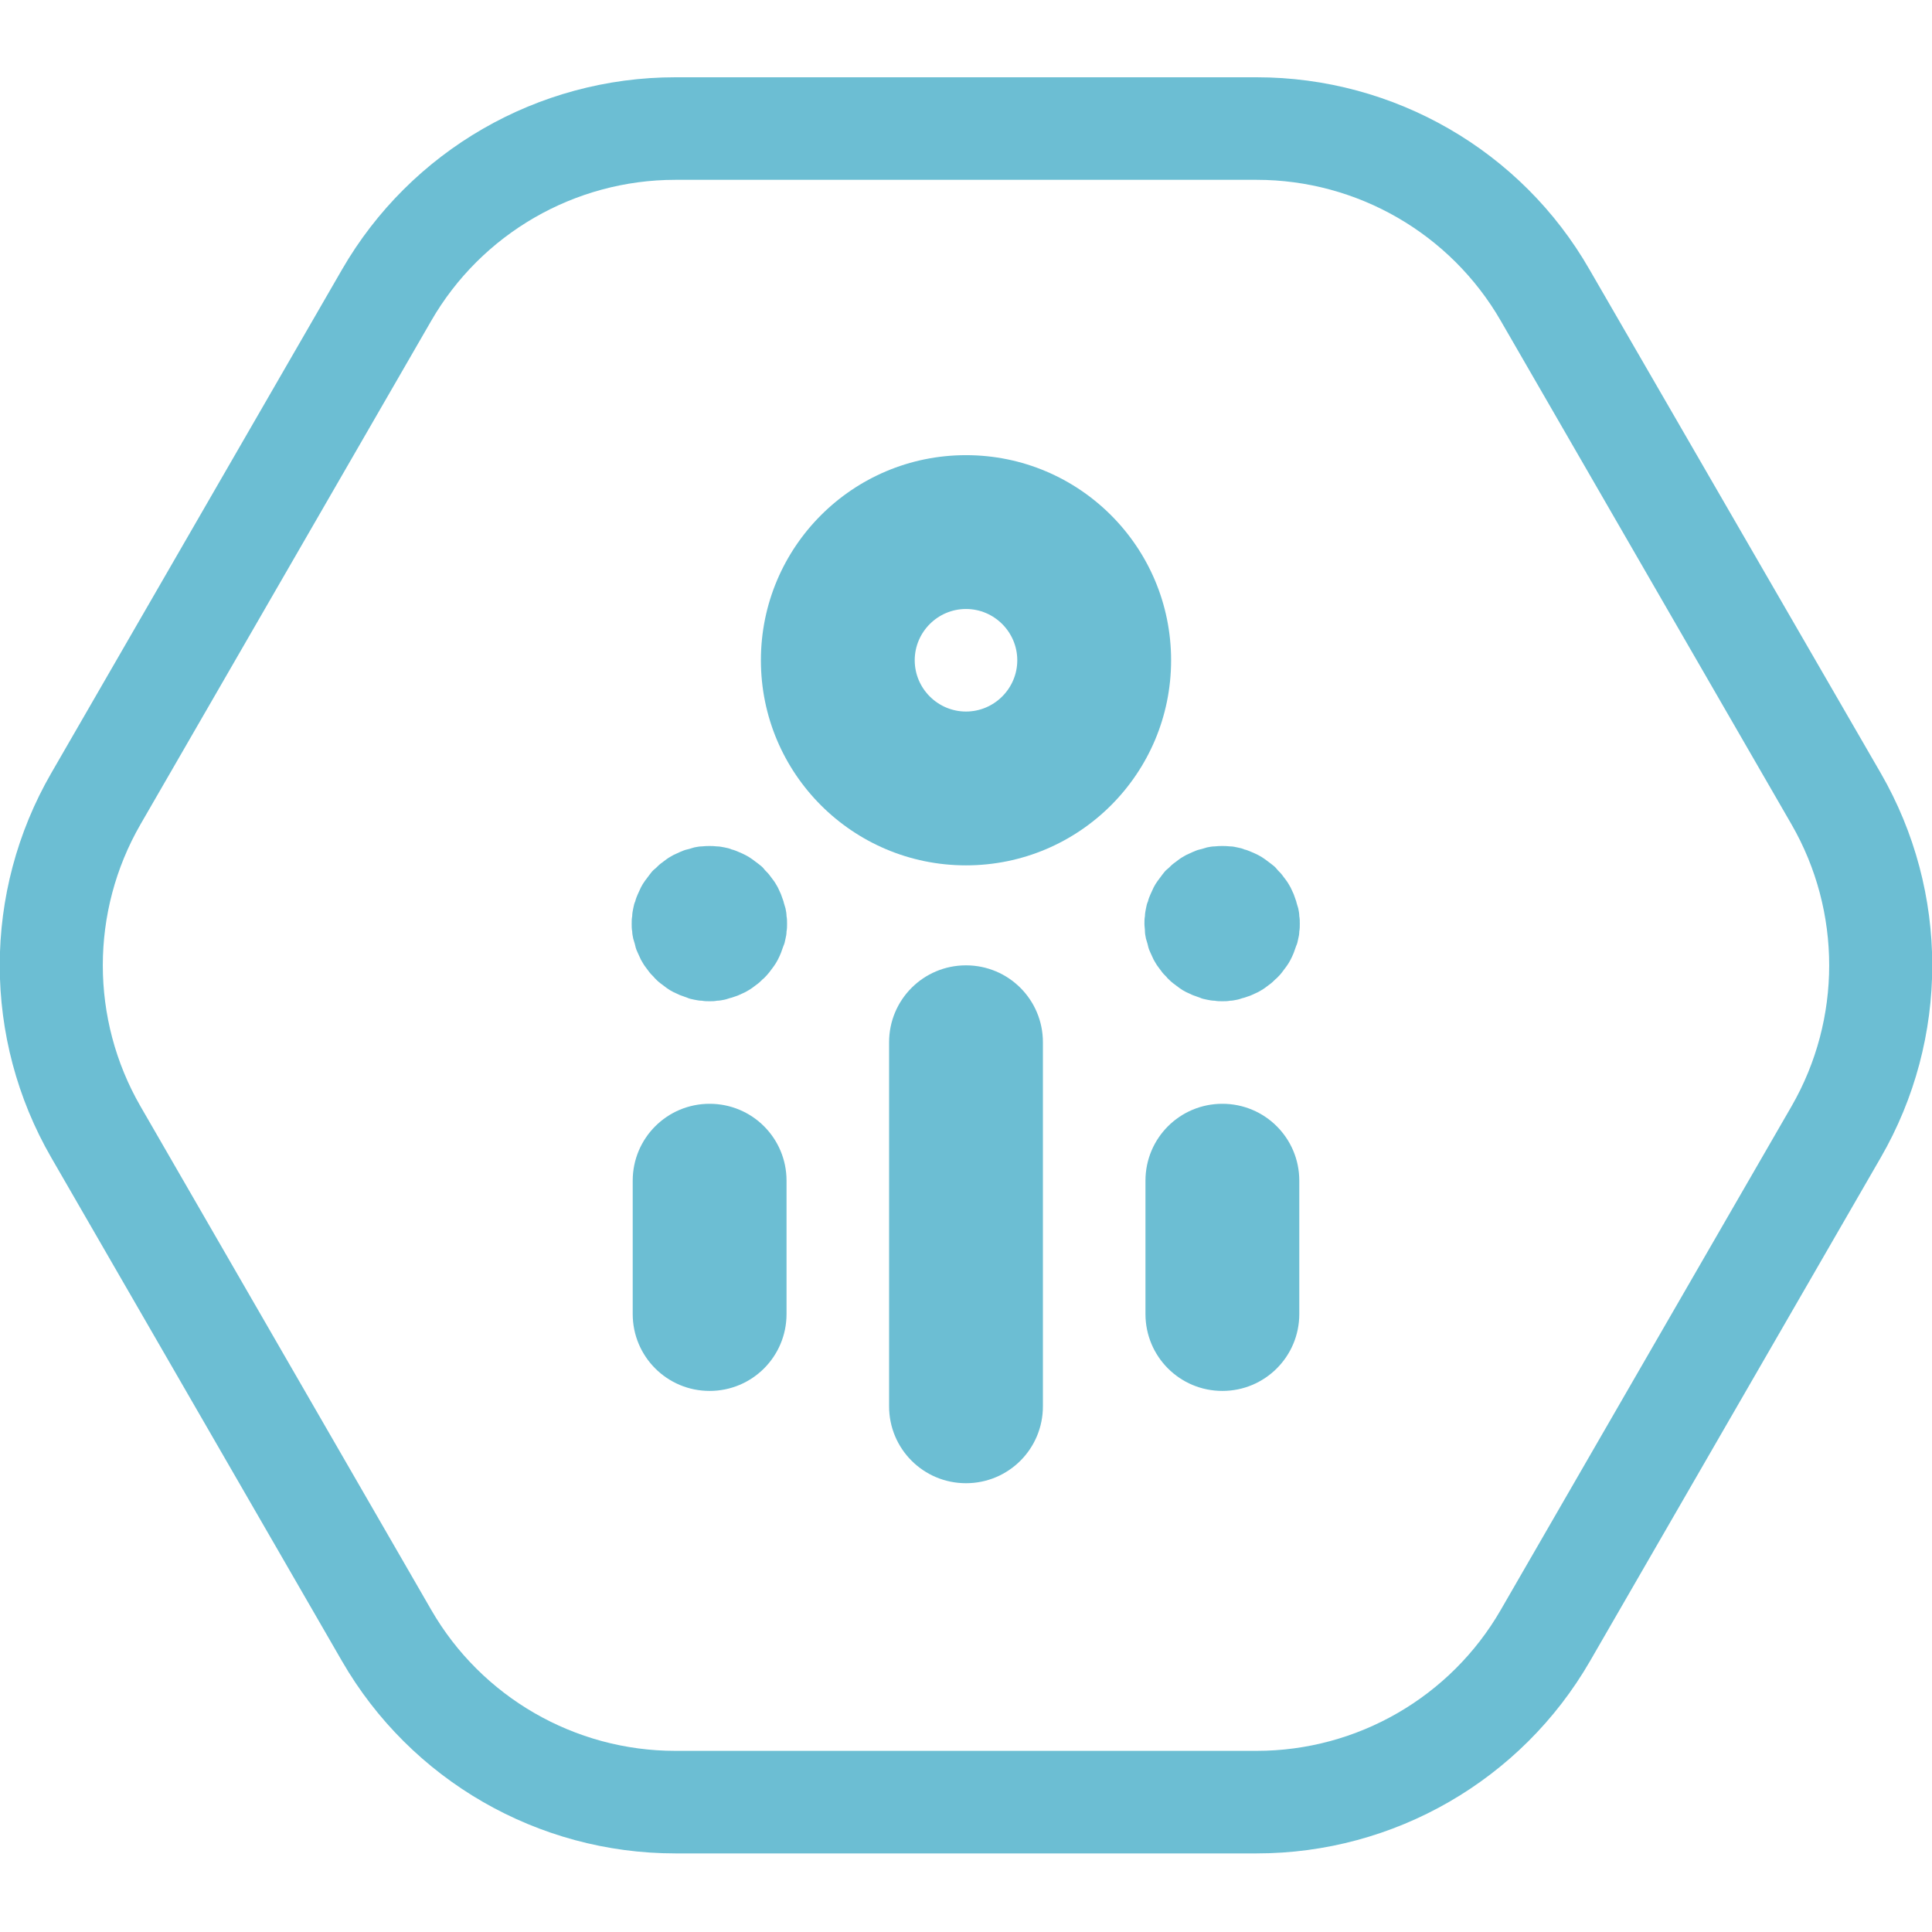
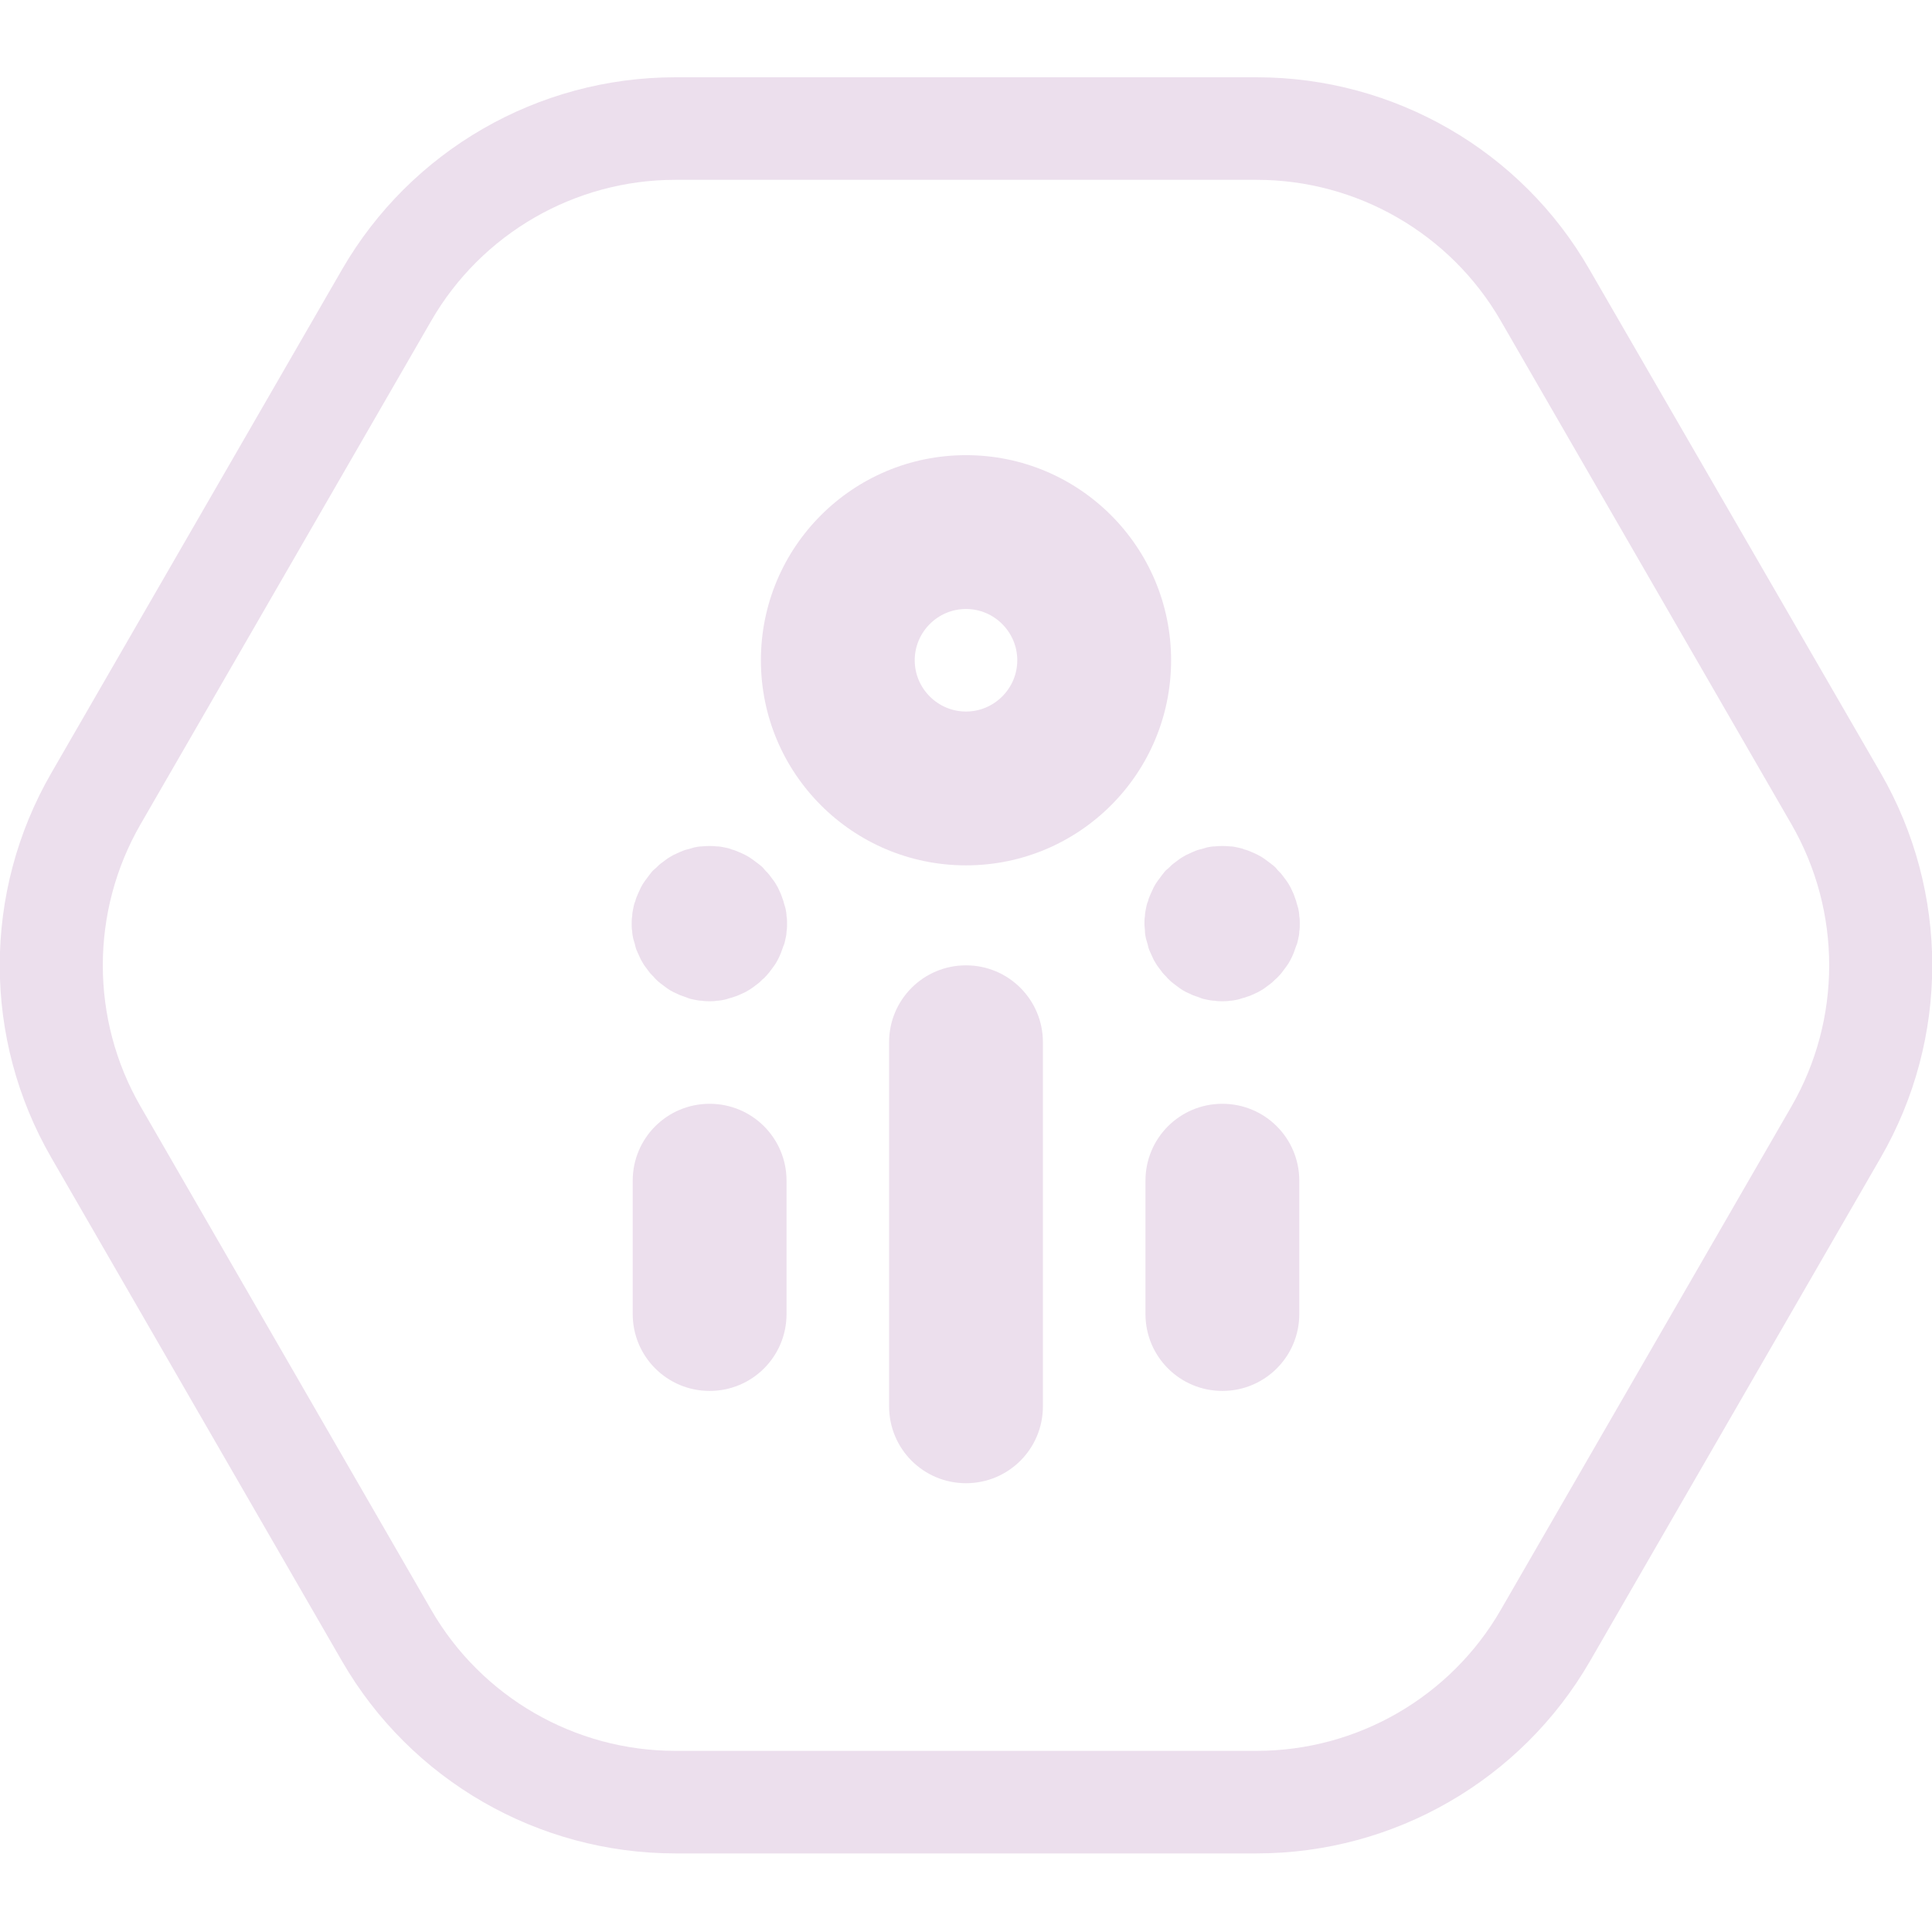
<svg xmlns="http://www.w3.org/2000/svg" width="100" height="100" viewBox="0 0 100 100" fill="none">
  <g clip-path="url(#clip0)">
-     <path d="M65.048 9.308C70.249 9.308 75.08 12.095 77.68 16.606L92.728 42.668C95.329 47.179 95.329 52.753 92.728 57.264L77.68 83.326C75.08 87.838 70.249 90.624 65.048 90.624H34.952C29.75 90.624 24.92 87.838 22.32 83.326L7.272 57.264C4.671 52.753 4.671 47.179 7.272 42.668L22.32 16.606C24.92 12.095 29.75 9.308 34.952 9.308H65.048ZM65.048 4H34.952C27.84 4 21.258 7.795 17.702 13.952L2.654 40.014C-0.902 46.171 -0.902 53.761 2.654 59.918L17.702 85.98C21.258 92.137 27.84 95.932 34.952 95.932H65.048C72.16 95.932 78.742 92.137 82.298 85.98L97.346 59.918C100.902 53.761 100.902 46.171 97.346 40.014L82.272 13.952C78.742 7.795 72.16 4 65.048 4Z" fill="#6CBED3" />
-     <path d="M50 76.771C47.797 76.771 46.019 74.993 46.019 72.79V53.947C46.019 51.744 47.797 49.966 50 49.966C52.203 49.966 53.981 51.744 53.981 53.947V72.79C53.981 74.993 52.203 76.771 50 76.771Z" fill="#6CBED3" />
-     <path d="M36.73 71.994C34.528 71.994 32.749 70.216 32.749 68.013V61.112C32.749 58.91 34.528 57.132 36.73 57.132C38.933 57.132 40.711 58.91 40.711 61.112V68.013C40.711 70.216 38.933 71.994 36.73 71.994Z" fill="#6CBED3" />
-     <path d="M36.73 51.824C36.598 51.824 36.465 51.824 36.332 51.797C36.2 51.797 36.067 51.771 35.934 51.744C35.801 51.718 35.669 51.691 35.563 51.638C35.43 51.585 35.324 51.558 35.191 51.505C35.085 51.452 34.952 51.399 34.846 51.346C34.74 51.293 34.607 51.213 34.501 51.134C34.395 51.054 34.289 50.974 34.183 50.895C34.076 50.815 33.97 50.709 33.891 50.63C33.811 50.523 33.705 50.444 33.625 50.338C33.546 50.231 33.466 50.125 33.386 50.019C33.307 49.913 33.254 49.807 33.174 49.674C33.121 49.568 33.068 49.435 33.015 49.329C32.962 49.223 32.909 49.09 32.882 48.958C32.856 48.825 32.803 48.692 32.776 48.586C32.749 48.453 32.723 48.321 32.723 48.215C32.696 48.082 32.696 47.949 32.696 47.816C32.696 47.684 32.696 47.551 32.723 47.418C32.723 47.286 32.749 47.153 32.776 47.02C32.803 46.888 32.829 46.755 32.882 46.649C32.909 46.516 32.962 46.41 33.015 46.277C33.068 46.171 33.121 46.038 33.174 45.932C33.227 45.826 33.307 45.693 33.386 45.587C33.466 45.481 33.546 45.375 33.625 45.269C33.705 45.162 33.785 45.056 33.891 44.977C33.997 44.897 34.076 44.791 34.183 44.711C34.289 44.632 34.395 44.552 34.501 44.472C34.607 44.393 34.713 44.34 34.846 44.26C34.952 44.207 35.085 44.154 35.191 44.101C35.324 44.048 35.43 43.995 35.563 43.968C35.695 43.942 35.828 43.889 35.934 43.862C36.067 43.836 36.2 43.809 36.332 43.809C36.598 43.782 36.863 43.782 37.102 43.809C37.235 43.809 37.367 43.836 37.5 43.862C37.633 43.889 37.765 43.915 37.871 43.968C38.004 43.995 38.11 44.048 38.243 44.101C38.376 44.154 38.482 44.207 38.588 44.26C38.694 44.313 38.827 44.393 38.933 44.472C39.039 44.552 39.145 44.632 39.252 44.711C39.358 44.791 39.464 44.87 39.544 44.977C39.623 45.083 39.729 45.162 39.809 45.269C39.889 45.375 39.968 45.481 40.048 45.587C40.127 45.693 40.181 45.799 40.26 45.932C40.313 46.038 40.366 46.171 40.419 46.277C40.472 46.41 40.499 46.516 40.552 46.649C40.579 46.781 40.632 46.914 40.658 47.02C40.685 47.153 40.711 47.286 40.711 47.418C40.738 47.551 40.738 47.684 40.738 47.816C40.738 47.949 40.738 48.082 40.711 48.215C40.711 48.347 40.685 48.48 40.658 48.586C40.632 48.719 40.605 48.851 40.552 48.958C40.499 49.09 40.472 49.196 40.419 49.329C40.366 49.462 40.313 49.568 40.26 49.674C40.207 49.78 40.127 49.913 40.048 50.019C39.968 50.125 39.889 50.231 39.809 50.338C39.729 50.444 39.623 50.55 39.544 50.63C39.437 50.709 39.358 50.815 39.252 50.895C39.145 50.974 39.039 51.054 38.933 51.134C38.827 51.213 38.721 51.267 38.588 51.346C38.482 51.399 38.349 51.452 38.243 51.505C38.137 51.558 38.004 51.585 37.871 51.638C37.739 51.665 37.633 51.718 37.5 51.744C37.367 51.771 37.235 51.797 37.102 51.797C36.996 51.824 36.863 51.824 36.73 51.824Z" fill="#6CBED3" />
-     <path d="M63.27 71.994C61.067 71.994 59.289 70.216 59.289 68.013V61.112C59.289 58.91 61.067 57.132 63.27 57.132C65.472 57.132 67.251 58.91 67.251 61.112V68.013C67.251 70.216 65.472 71.994 63.27 71.994Z" fill="#6CBED3" />
-     <path d="M63.27 51.824C63.137 51.824 63.004 51.824 62.872 51.797C62.739 51.797 62.606 51.771 62.474 51.744C62.341 51.718 62.208 51.691 62.102 51.638C61.969 51.585 61.863 51.558 61.73 51.505C61.624 51.452 61.492 51.399 61.385 51.346C61.279 51.293 61.147 51.213 61.04 51.134C60.934 51.054 60.828 50.974 60.722 50.895C60.616 50.815 60.51 50.709 60.43 50.63C60.35 50.523 60.244 50.444 60.164 50.338C60.085 50.231 60.005 50.125 59.926 50.019C59.846 49.913 59.793 49.807 59.713 49.674C59.66 49.568 59.607 49.435 59.554 49.329C59.501 49.223 59.448 49.09 59.421 48.958C59.395 48.825 59.342 48.692 59.315 48.586C59.289 48.453 59.262 48.321 59.262 48.215C59.262 48.082 59.236 47.949 59.236 47.816C59.236 47.684 59.236 47.551 59.262 47.418C59.262 47.286 59.289 47.153 59.315 47.02C59.342 46.888 59.368 46.755 59.421 46.649C59.448 46.516 59.501 46.41 59.554 46.277C59.607 46.171 59.66 46.038 59.713 45.932C59.767 45.826 59.846 45.693 59.926 45.587C60.005 45.481 60.085 45.375 60.164 45.269C60.244 45.162 60.324 45.056 60.43 44.977C60.536 44.897 60.616 44.791 60.722 44.711C60.828 44.632 60.934 44.552 61.04 44.472C61.147 44.393 61.253 44.34 61.385 44.26C61.492 44.207 61.624 44.154 61.73 44.101C61.863 44.048 61.969 43.995 62.102 43.968C62.235 43.942 62.367 43.889 62.474 43.862C62.606 43.836 62.739 43.809 62.872 43.809C63.137 43.782 63.402 43.782 63.668 43.809C63.8 43.809 63.933 43.836 64.039 43.862C64.172 43.889 64.305 43.915 64.411 43.968C64.543 43.995 64.65 44.048 64.782 44.101C64.915 44.154 65.021 44.207 65.127 44.26C65.234 44.313 65.366 44.393 65.472 44.472C65.579 44.552 65.685 44.632 65.791 44.711C65.897 44.791 66.003 44.87 66.083 44.977C66.162 45.083 66.269 45.162 66.348 45.269C66.428 45.375 66.507 45.481 66.587 45.587C66.667 45.693 66.72 45.799 66.799 45.932C66.853 46.038 66.906 46.171 66.959 46.277C67.012 46.41 67.038 46.516 67.091 46.649C67.118 46.781 67.171 46.914 67.198 47.02C67.224 47.153 67.251 47.286 67.251 47.418C67.277 47.551 67.277 47.684 67.277 47.816C67.277 47.949 67.277 48.082 67.251 48.215C67.251 48.347 67.224 48.48 67.198 48.586C67.171 48.719 67.144 48.851 67.091 48.958C67.038 49.09 67.012 49.196 66.959 49.329C66.906 49.462 66.853 49.568 66.799 49.674C66.746 49.78 66.667 49.913 66.587 50.019C66.507 50.125 66.428 50.231 66.348 50.338C66.269 50.444 66.162 50.55 66.083 50.63C65.977 50.709 65.897 50.815 65.791 50.895C65.685 50.974 65.579 51.054 65.472 51.134C65.366 51.213 65.26 51.267 65.127 51.346C65.021 51.399 64.888 51.452 64.782 51.505C64.676 51.558 64.543 51.585 64.411 51.638C64.278 51.665 64.172 51.718 64.039 51.744C63.907 51.771 63.774 51.797 63.668 51.797C63.535 51.824 63.402 51.824 63.27 51.824Z" fill="#6CBED3" />
-     <path d="M50 44.791C44.135 44.791 39.384 40.04 39.384 34.175C39.384 28.31 44.135 23.559 50 23.559C55.865 23.559 60.616 28.31 60.616 34.175C60.616 40.04 55.865 44.791 50 44.791ZM50 31.521C48.54 31.521 47.346 32.715 47.346 34.175C47.346 35.635 48.54 36.829 50 36.829C51.46 36.829 52.654 35.635 52.654 34.175C52.654 32.715 51.46 31.521 50 31.521Z" fill="#6CBED3" />
+     <path d="M65.048 9.308C70.249 9.308 75.08 12.095 77.68 16.606L92.728 42.668C95.329 47.179 95.329 52.753 92.728 57.264L77.68 83.326C75.08 87.838 70.249 90.624 65.048 90.624H34.952C29.75 90.624 24.92 87.838 22.32 83.326L7.272 57.264C4.671 52.753 4.671 47.179 7.272 42.668L22.32 16.606C24.92 12.095 29.75 9.308 34.952 9.308H65.048ZM65.048 4H34.952C27.84 4 21.258 7.795 17.702 13.952L2.654 40.014C-0.902 46.171 -0.902 53.761 2.654 59.918L17.702 85.98C21.258 92.137 27.84 95.932 34.952 95.932H65.048C72.16 95.932 78.742 92.137 82.298 85.98L97.346 59.918C100.902 53.761 100.902 46.171 97.346 40.014L82.272 13.952C78.742 7.795 72.16 4 65.048 4Z" fill="#ecdfed" />
+     <path d="M50 76.771C47.797 76.771 46.019 74.993 46.019 72.79V53.947C46.019 51.744 47.797 49.966 50 49.966C52.203 49.966 53.981 51.744 53.981 53.947V72.79C53.981 74.993 52.203 76.771 50 76.771Z" fill="#ecdfed" />
+     <path d="M36.73 71.994C34.528 71.994 32.749 70.216 32.749 68.013V61.112C32.749 58.91 34.528 57.132 36.73 57.132C38.933 57.132 40.711 58.91 40.711 61.112V68.013C40.711 70.216 38.933 71.994 36.73 71.994Z" fill="#ecdfed" />
+     <path d="M36.73 51.824C36.598 51.824 36.465 51.824 36.332 51.797C36.2 51.797 36.067 51.771 35.934 51.744C35.801 51.718 35.669 51.691 35.563 51.638C35.43 51.585 35.324 51.558 35.191 51.505C35.085 51.452 34.952 51.399 34.846 51.346C34.74 51.293 34.607 51.213 34.501 51.134C34.395 51.054 34.289 50.974 34.183 50.895C34.076 50.815 33.97 50.709 33.891 50.63C33.811 50.523 33.705 50.444 33.625 50.338C33.546 50.231 33.466 50.125 33.386 50.019C33.307 49.913 33.254 49.807 33.174 49.674C33.121 49.568 33.068 49.435 33.015 49.329C32.962 49.223 32.909 49.09 32.882 48.958C32.856 48.825 32.803 48.692 32.776 48.586C32.749 48.453 32.723 48.321 32.723 48.215C32.696 48.082 32.696 47.949 32.696 47.816C32.696 47.684 32.696 47.551 32.723 47.418C32.723 47.286 32.749 47.153 32.776 47.02C32.803 46.888 32.829 46.755 32.882 46.649C32.909 46.516 32.962 46.41 33.015 46.277C33.068 46.171 33.121 46.038 33.174 45.932C33.227 45.826 33.307 45.693 33.386 45.587C33.466 45.481 33.546 45.375 33.625 45.269C33.705 45.162 33.785 45.056 33.891 44.977C33.997 44.897 34.076 44.791 34.183 44.711C34.289 44.632 34.395 44.552 34.501 44.472C34.607 44.393 34.713 44.34 34.846 44.26C34.952 44.207 35.085 44.154 35.191 44.101C35.324 44.048 35.43 43.995 35.563 43.968C35.695 43.942 35.828 43.889 35.934 43.862C36.067 43.836 36.2 43.809 36.332 43.809C36.598 43.782 36.863 43.782 37.102 43.809C37.235 43.809 37.367 43.836 37.5 43.862C37.633 43.889 37.765 43.915 37.871 43.968C38.004 43.995 38.11 44.048 38.243 44.101C38.376 44.154 38.482 44.207 38.588 44.26C38.694 44.313 38.827 44.393 38.933 44.472C39.039 44.552 39.145 44.632 39.252 44.711C39.358 44.791 39.464 44.87 39.544 44.977C39.623 45.083 39.729 45.162 39.809 45.269C39.889 45.375 39.968 45.481 40.048 45.587C40.127 45.693 40.181 45.799 40.26 45.932C40.313 46.038 40.366 46.171 40.419 46.277C40.472 46.41 40.499 46.516 40.552 46.649C40.579 46.781 40.632 46.914 40.658 47.02C40.685 47.153 40.711 47.286 40.711 47.418C40.738 47.551 40.738 47.684 40.738 47.816C40.738 47.949 40.738 48.082 40.711 48.215C40.711 48.347 40.685 48.48 40.658 48.586C40.632 48.719 40.605 48.851 40.552 48.958C40.499 49.09 40.472 49.196 40.419 49.329C40.366 49.462 40.313 49.568 40.26 49.674C40.207 49.78 40.127 49.913 40.048 50.019C39.968 50.125 39.889 50.231 39.809 50.338C39.729 50.444 39.623 50.55 39.544 50.63C39.437 50.709 39.358 50.815 39.252 50.895C39.145 50.974 39.039 51.054 38.933 51.134C38.827 51.213 38.721 51.267 38.588 51.346C38.482 51.399 38.349 51.452 38.243 51.505C38.137 51.558 38.004 51.585 37.871 51.638C37.739 51.665 37.633 51.718 37.5 51.744C37.367 51.771 37.235 51.797 37.102 51.797C36.996 51.824 36.863 51.824 36.73 51.824Z" fill="#ecdfed" />
+     <path d="M63.27 71.994C61.067 71.994 59.289 70.216 59.289 68.013V61.112C59.289 58.91 61.067 57.132 63.27 57.132C65.472 57.132 67.251 58.91 67.251 61.112V68.013C67.251 70.216 65.472 71.994 63.27 71.994Z" fill="#ecdfed" />
+     <path d="M63.27 51.824C63.137 51.824 63.004 51.824 62.872 51.797C62.739 51.797 62.606 51.771 62.474 51.744C62.341 51.718 62.208 51.691 62.102 51.638C61.969 51.585 61.863 51.558 61.73 51.505C61.624 51.452 61.492 51.399 61.385 51.346C61.279 51.293 61.147 51.213 61.04 51.134C60.934 51.054 60.828 50.974 60.722 50.895C60.616 50.815 60.51 50.709 60.43 50.63C60.35 50.523 60.244 50.444 60.164 50.338C60.085 50.231 60.005 50.125 59.926 50.019C59.846 49.913 59.793 49.807 59.713 49.674C59.66 49.568 59.607 49.435 59.554 49.329C59.501 49.223 59.448 49.09 59.421 48.958C59.395 48.825 59.342 48.692 59.315 48.586C59.289 48.453 59.262 48.321 59.262 48.215C59.262 48.082 59.236 47.949 59.236 47.816C59.236 47.684 59.236 47.551 59.262 47.418C59.262 47.286 59.289 47.153 59.315 47.02C59.342 46.888 59.368 46.755 59.421 46.649C59.448 46.516 59.501 46.41 59.554 46.277C59.607 46.171 59.66 46.038 59.713 45.932C59.767 45.826 59.846 45.693 59.926 45.587C60.005 45.481 60.085 45.375 60.164 45.269C60.244 45.162 60.324 45.056 60.43 44.977C60.536 44.897 60.616 44.791 60.722 44.711C60.828 44.632 60.934 44.552 61.04 44.472C61.147 44.393 61.253 44.34 61.385 44.26C61.492 44.207 61.624 44.154 61.73 44.101C61.863 44.048 61.969 43.995 62.102 43.968C62.235 43.942 62.367 43.889 62.474 43.862C62.606 43.836 62.739 43.809 62.872 43.809C63.137 43.782 63.402 43.782 63.668 43.809C63.8 43.809 63.933 43.836 64.039 43.862C64.172 43.889 64.305 43.915 64.411 43.968C64.543 43.995 64.65 44.048 64.782 44.101C64.915 44.154 65.021 44.207 65.127 44.26C65.234 44.313 65.366 44.393 65.472 44.472C65.579 44.552 65.685 44.632 65.791 44.711C65.897 44.791 66.003 44.87 66.083 44.977C66.162 45.083 66.269 45.162 66.348 45.269C66.428 45.375 66.507 45.481 66.587 45.587C66.667 45.693 66.72 45.799 66.799 45.932C66.853 46.038 66.906 46.171 66.959 46.277C67.012 46.41 67.038 46.516 67.091 46.649C67.118 46.781 67.171 46.914 67.198 47.02C67.224 47.153 67.251 47.286 67.251 47.418C67.277 47.551 67.277 47.684 67.277 47.816C67.277 47.949 67.277 48.082 67.251 48.215C67.251 48.347 67.224 48.48 67.198 48.586C67.171 48.719 67.144 48.851 67.091 48.958C67.038 49.09 67.012 49.196 66.959 49.329C66.906 49.462 66.853 49.568 66.799 49.674C66.746 49.78 66.667 49.913 66.587 50.019C66.507 50.125 66.428 50.231 66.348 50.338C66.269 50.444 66.162 50.55 66.083 50.63C65.977 50.709 65.897 50.815 65.791 50.895C65.685 50.974 65.579 51.054 65.472 51.134C65.366 51.213 65.26 51.267 65.127 51.346C65.021 51.399 64.888 51.452 64.782 51.505C64.676 51.558 64.543 51.585 64.411 51.638C64.278 51.665 64.172 51.718 64.039 51.744C63.907 51.771 63.774 51.797 63.668 51.797C63.535 51.824 63.402 51.824 63.27 51.824Z" fill="#ecdfed" />
+     <path d="M50 44.791C44.135 44.791 39.384 40.04 39.384 34.175C39.384 28.31 44.135 23.559 50 23.559C55.865 23.559 60.616 28.31 60.616 34.175C60.616 40.04 55.865 44.791 50 44.791ZM50 31.521C48.54 31.521 47.346 32.715 47.346 34.175C47.346 35.635 48.54 36.829 50 36.829C51.46 36.829 52.654 35.635 52.654 34.175C52.654 32.715 51.46 31.521 50 31.521Z" fill="#ecdfed" />
  </g>
  <defs>
    <clipPath id="clip0">
-       <rect width="100" height="91.932" fill="#6CBED3" transform="translate(0 4)" />
+       <rect width="100" height="91.932" fill="#ecdfed" transform="translate(0 4)" />
    </clipPath>
  </defs>
</svg>
